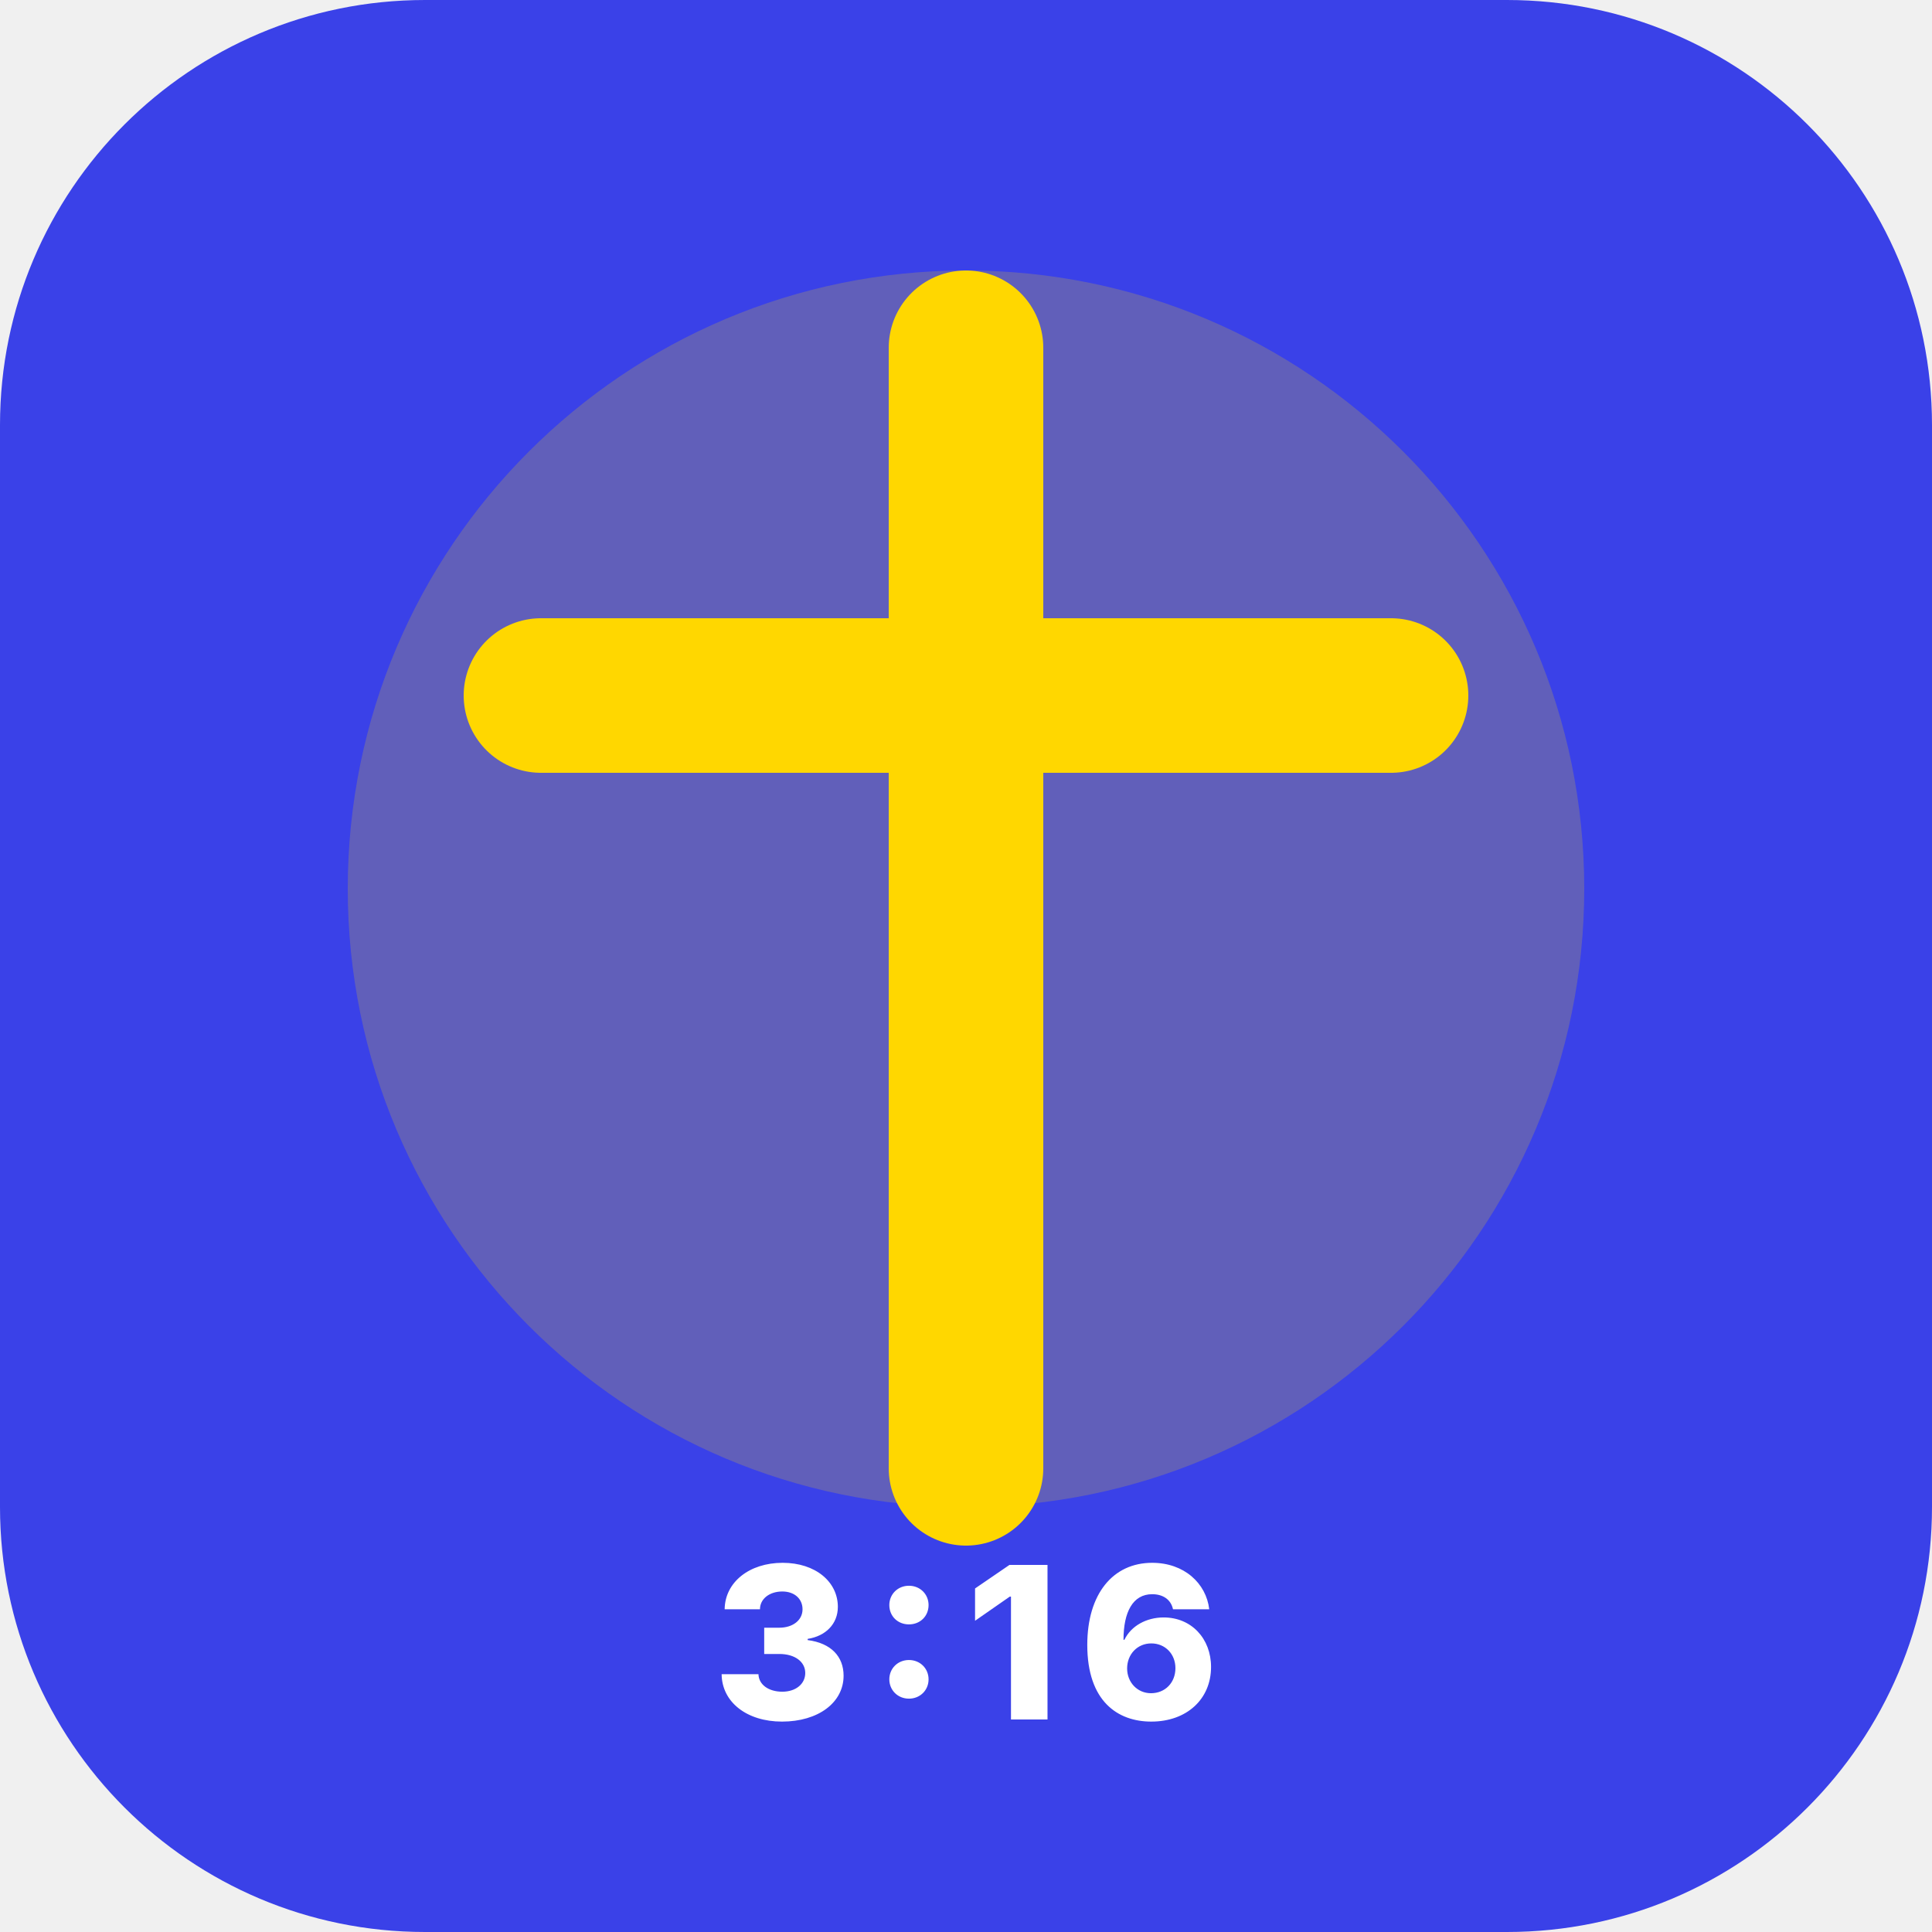
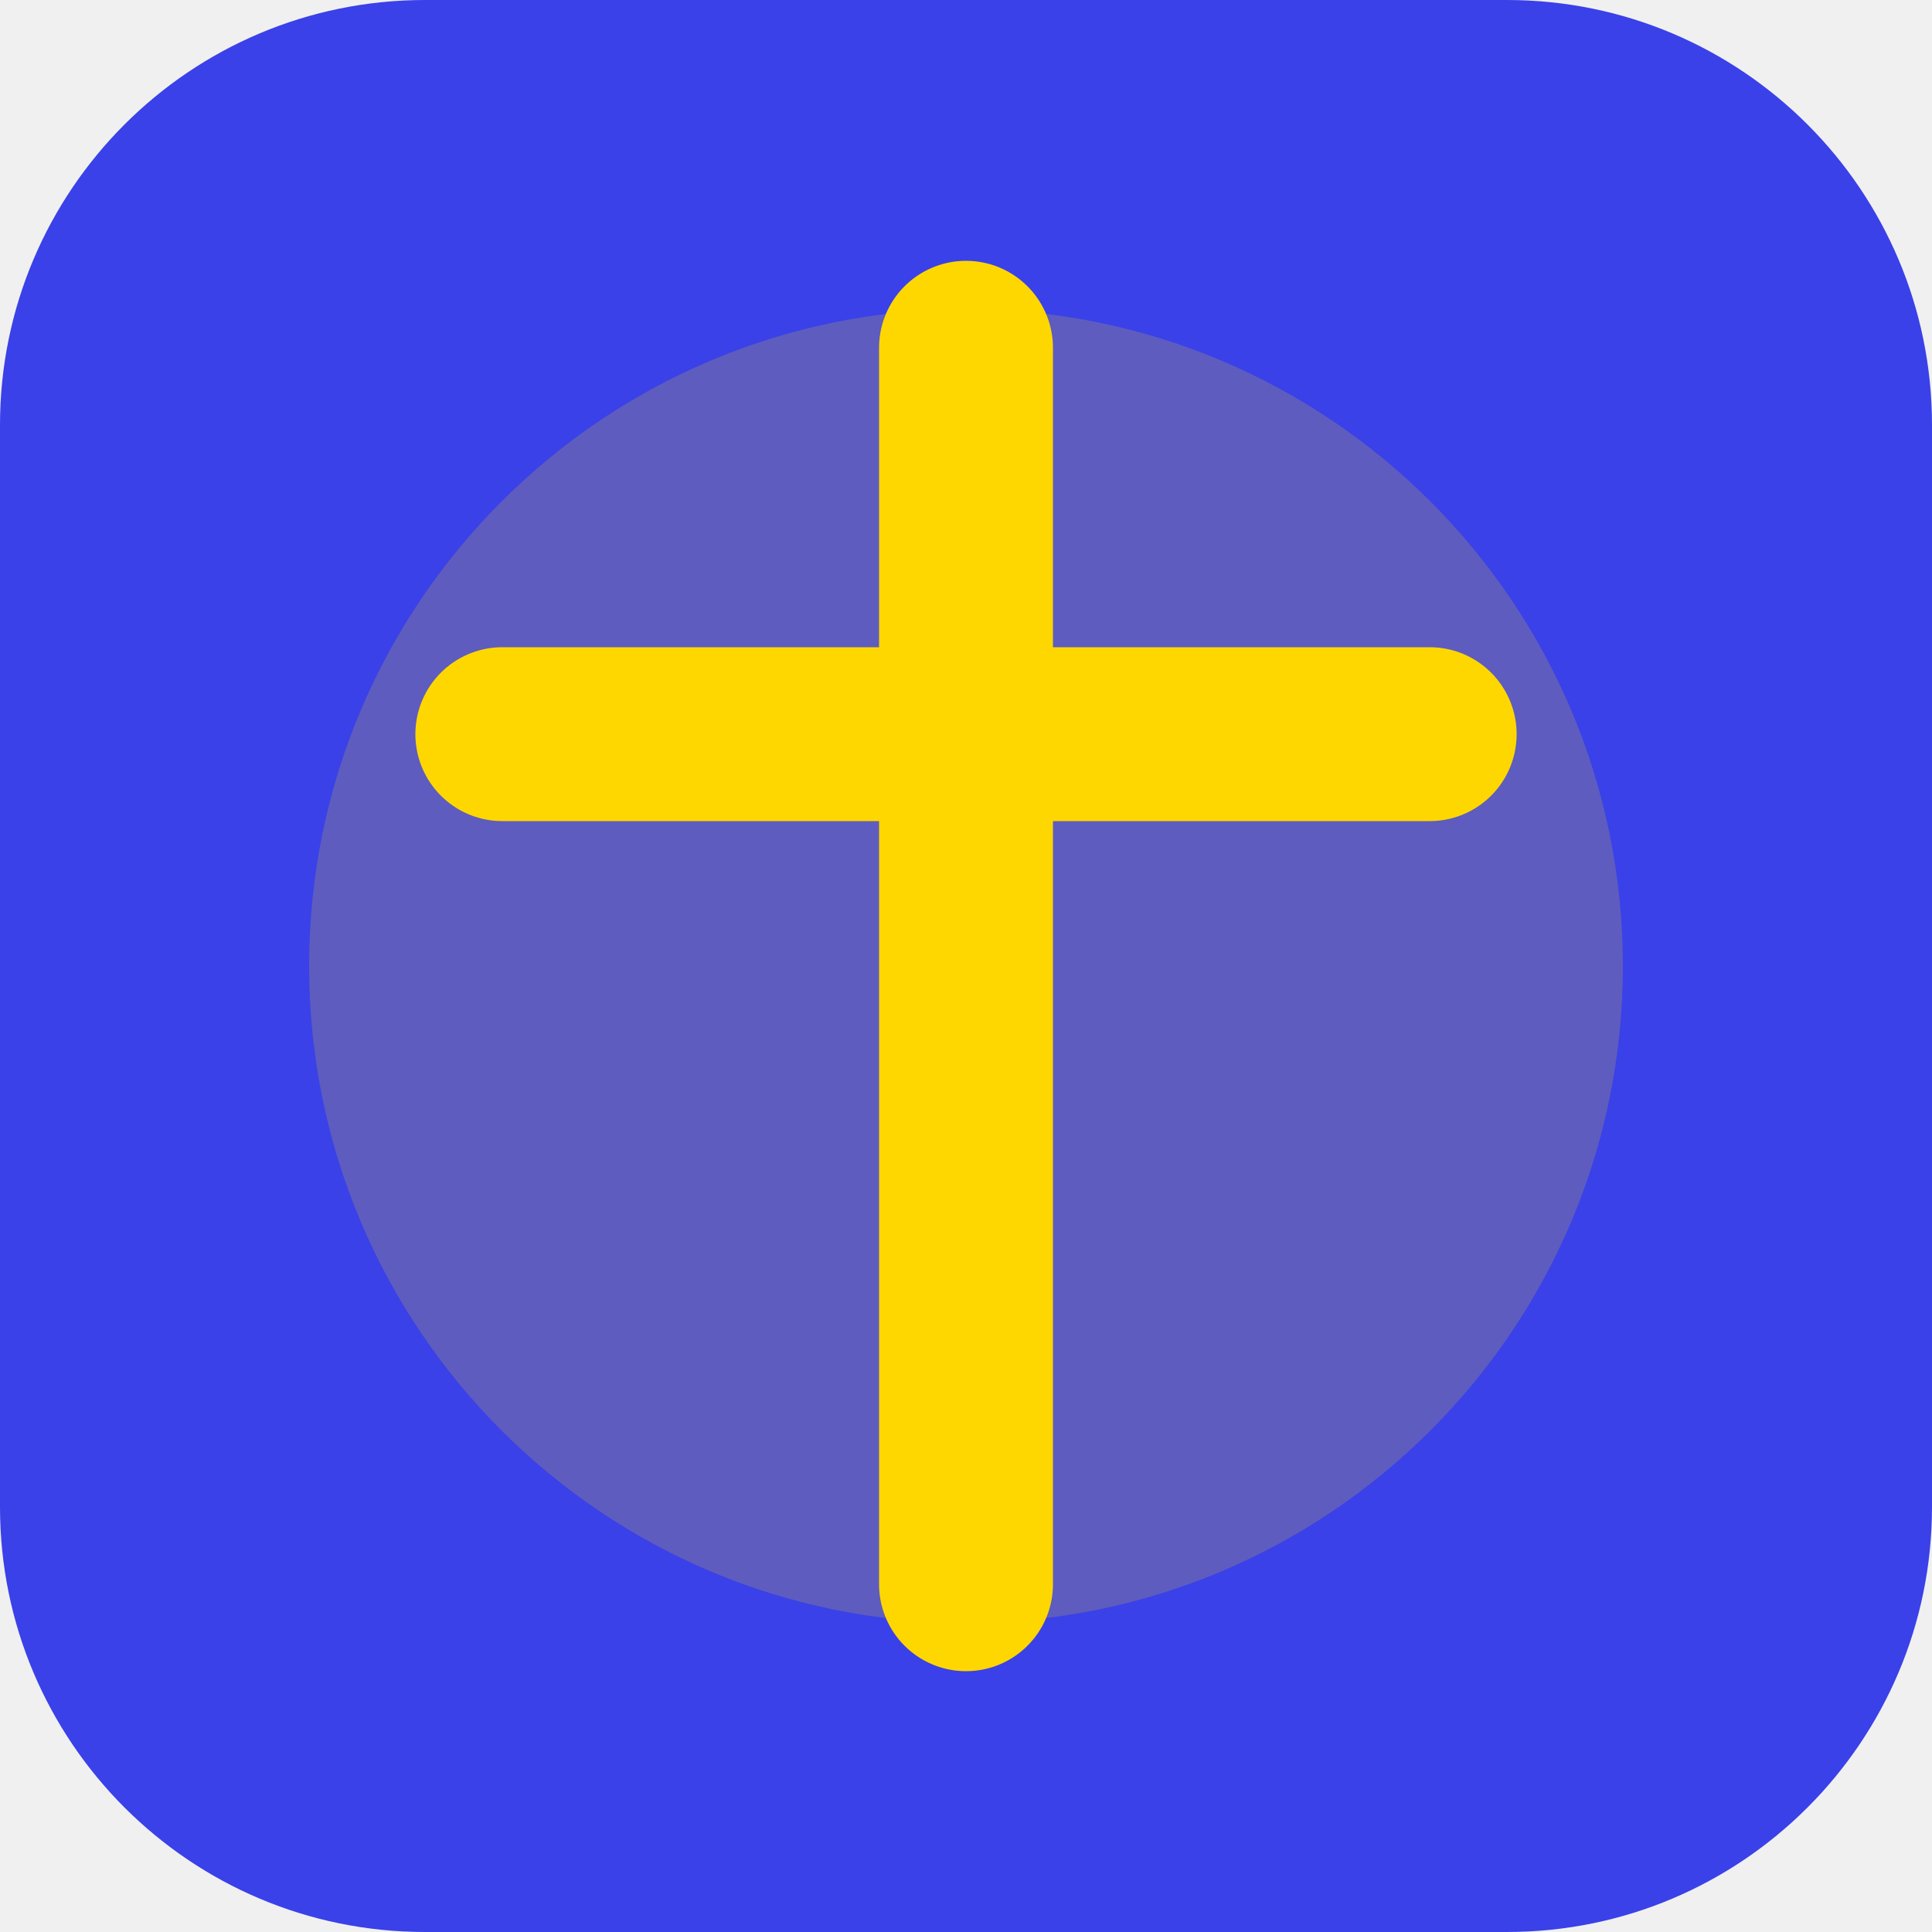
<svg xmlns="http://www.w3.org/2000/svg" viewBox="0 0 100 100">
  <rect width="100" height="100" rx="22" fill="#3A41E8" />
-   <circle cx="50" cy="46" r="32" fill="#FFD700" opacity="0.2" />
-   <line x1="50" y1="18" x2="50" y2="76" stroke="#FFD700" stroke-width="8" stroke-linecap="round" />
-   <line x1="28" y1="36" x2="72" y2="36" stroke="#FFD700" stroke-width="8" stroke-linecap="round" />
-   <text x="50" y="89" text-anchor="middle" font-family="-apple-system, BlinkMacSystemFont, sans-serif" font-size="11" font-weight="800" fill="#FFFFFF" letter-spacing="1">3:16</text>
+   <circle cx="50" cy="50" r="34" fill="#FFD700" opacity="0.18" />
+   <line x1="50" y1="18" x2="50" y2="82" stroke="#FFD700" stroke-width="9" stroke-linecap="round" />
+   <line x1="26" y1="38" x2="74" y2="38" stroke="#FFD700" stroke-width="9" stroke-linecap="round" />
</svg>
